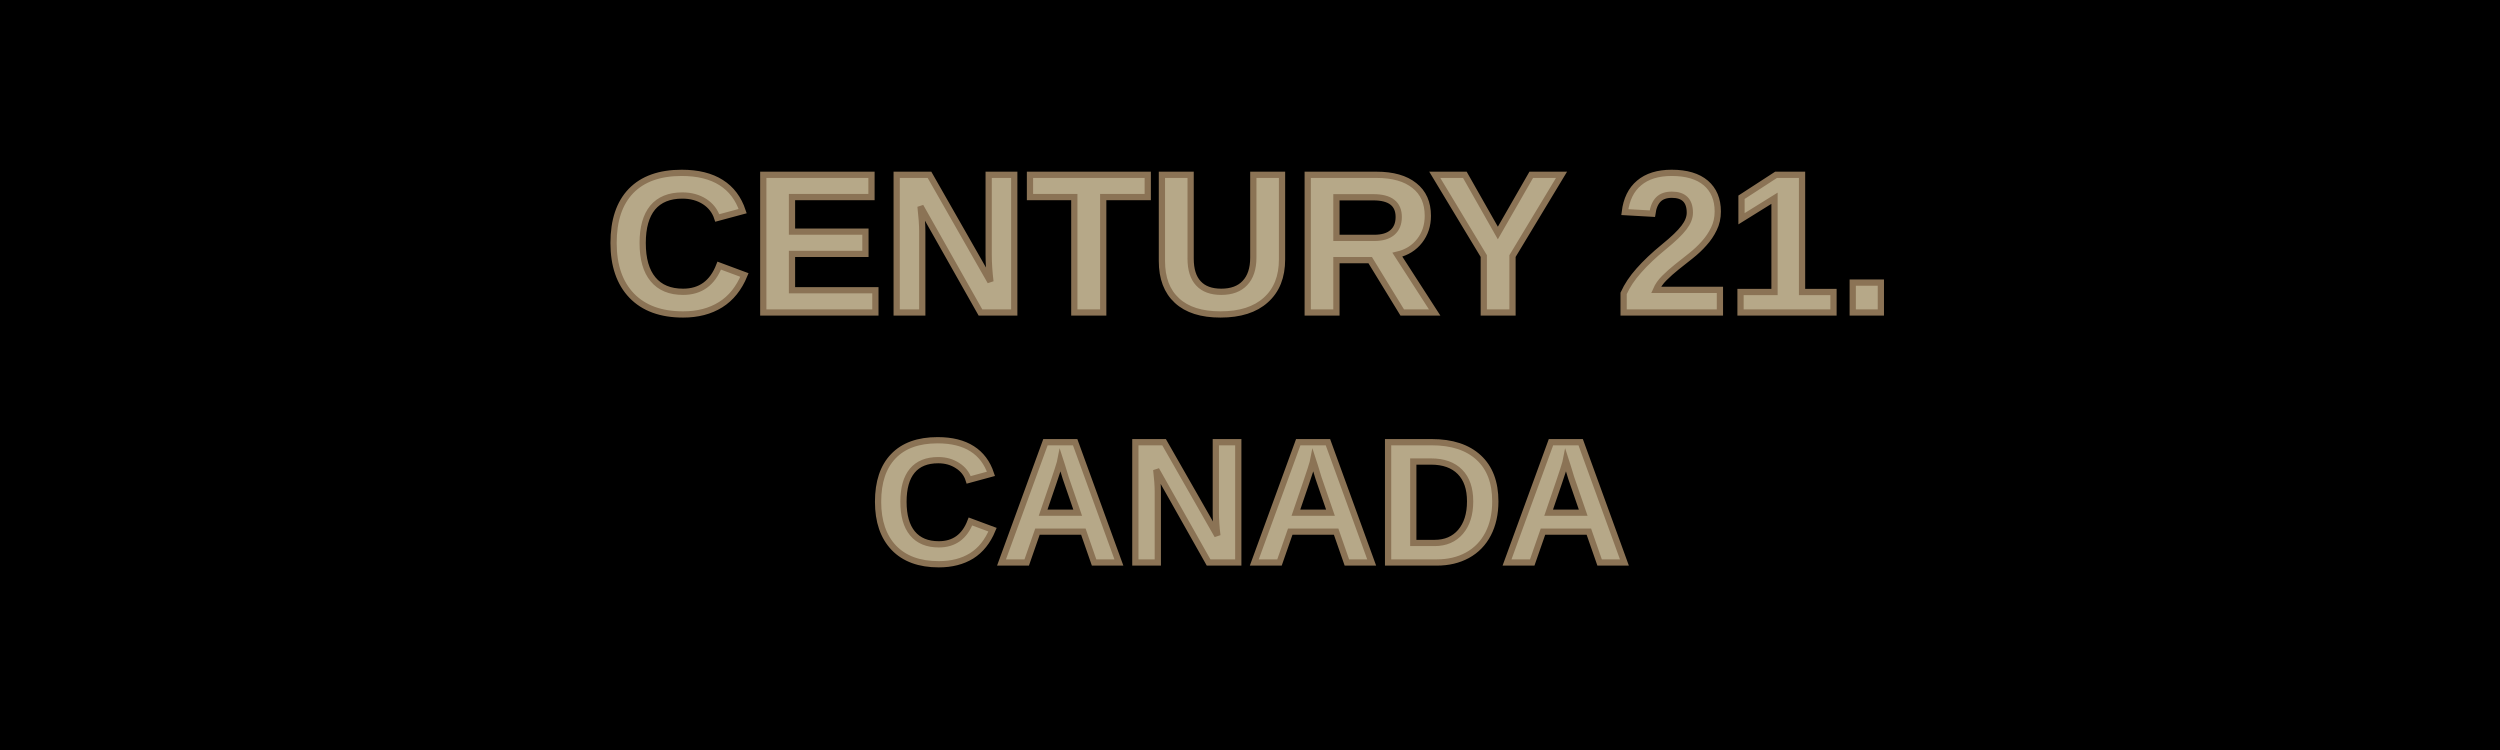
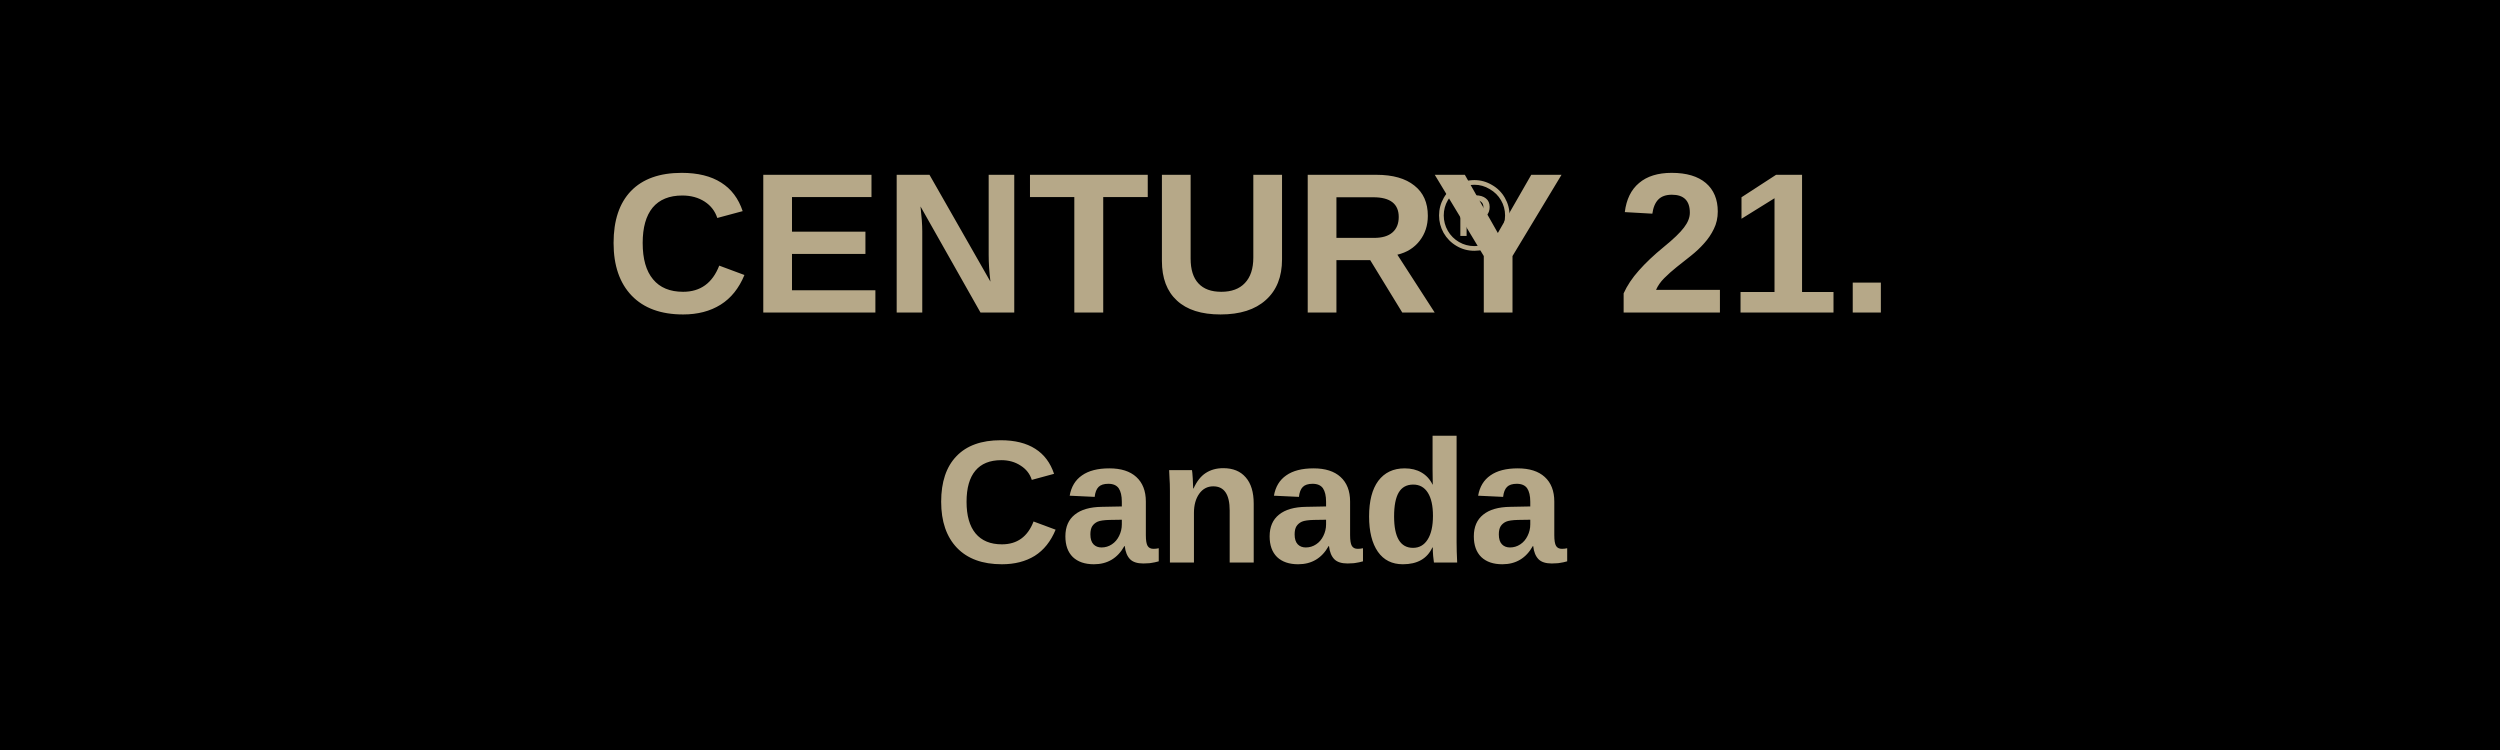
<svg xmlns="http://www.w3.org/2000/svg" width="200" height="60" viewBox="0 0 200 60">
  <rect width="200" height="60" fill="#000000" />
-   <text x="100" y="25" font-family="Arial, sans-serif" font-size="16" font-weight="bold" text-anchor="middle" fill="#B6A888" stroke="#8B7355" stroke-width="0.5">CENTURY 21.</text>
-   <text x="100" y="45" font-family="Arial, sans-serif" font-size="14" font-weight="bold" text-anchor="middle" fill="#B6A888" stroke="#8B7355" stroke-width="0.5">CANADA</text>
+   <text x="100" y="25" font-family="Arial, sans-serif" font-size="16" font-weight="bold" text-anchor="middle" fill="#B6A888">CENTURY 21.</text>
+   <text x="100" y="45" font-family="Arial, sans-serif" font-size="14" font-weight="bold" text-anchor="middle" fill="#B6A888">Canada</text>
+   <text x="115" y="20" font-family="Arial, sans-serif" font-size="8" fill="#B6A888">®</text>
</svg>
